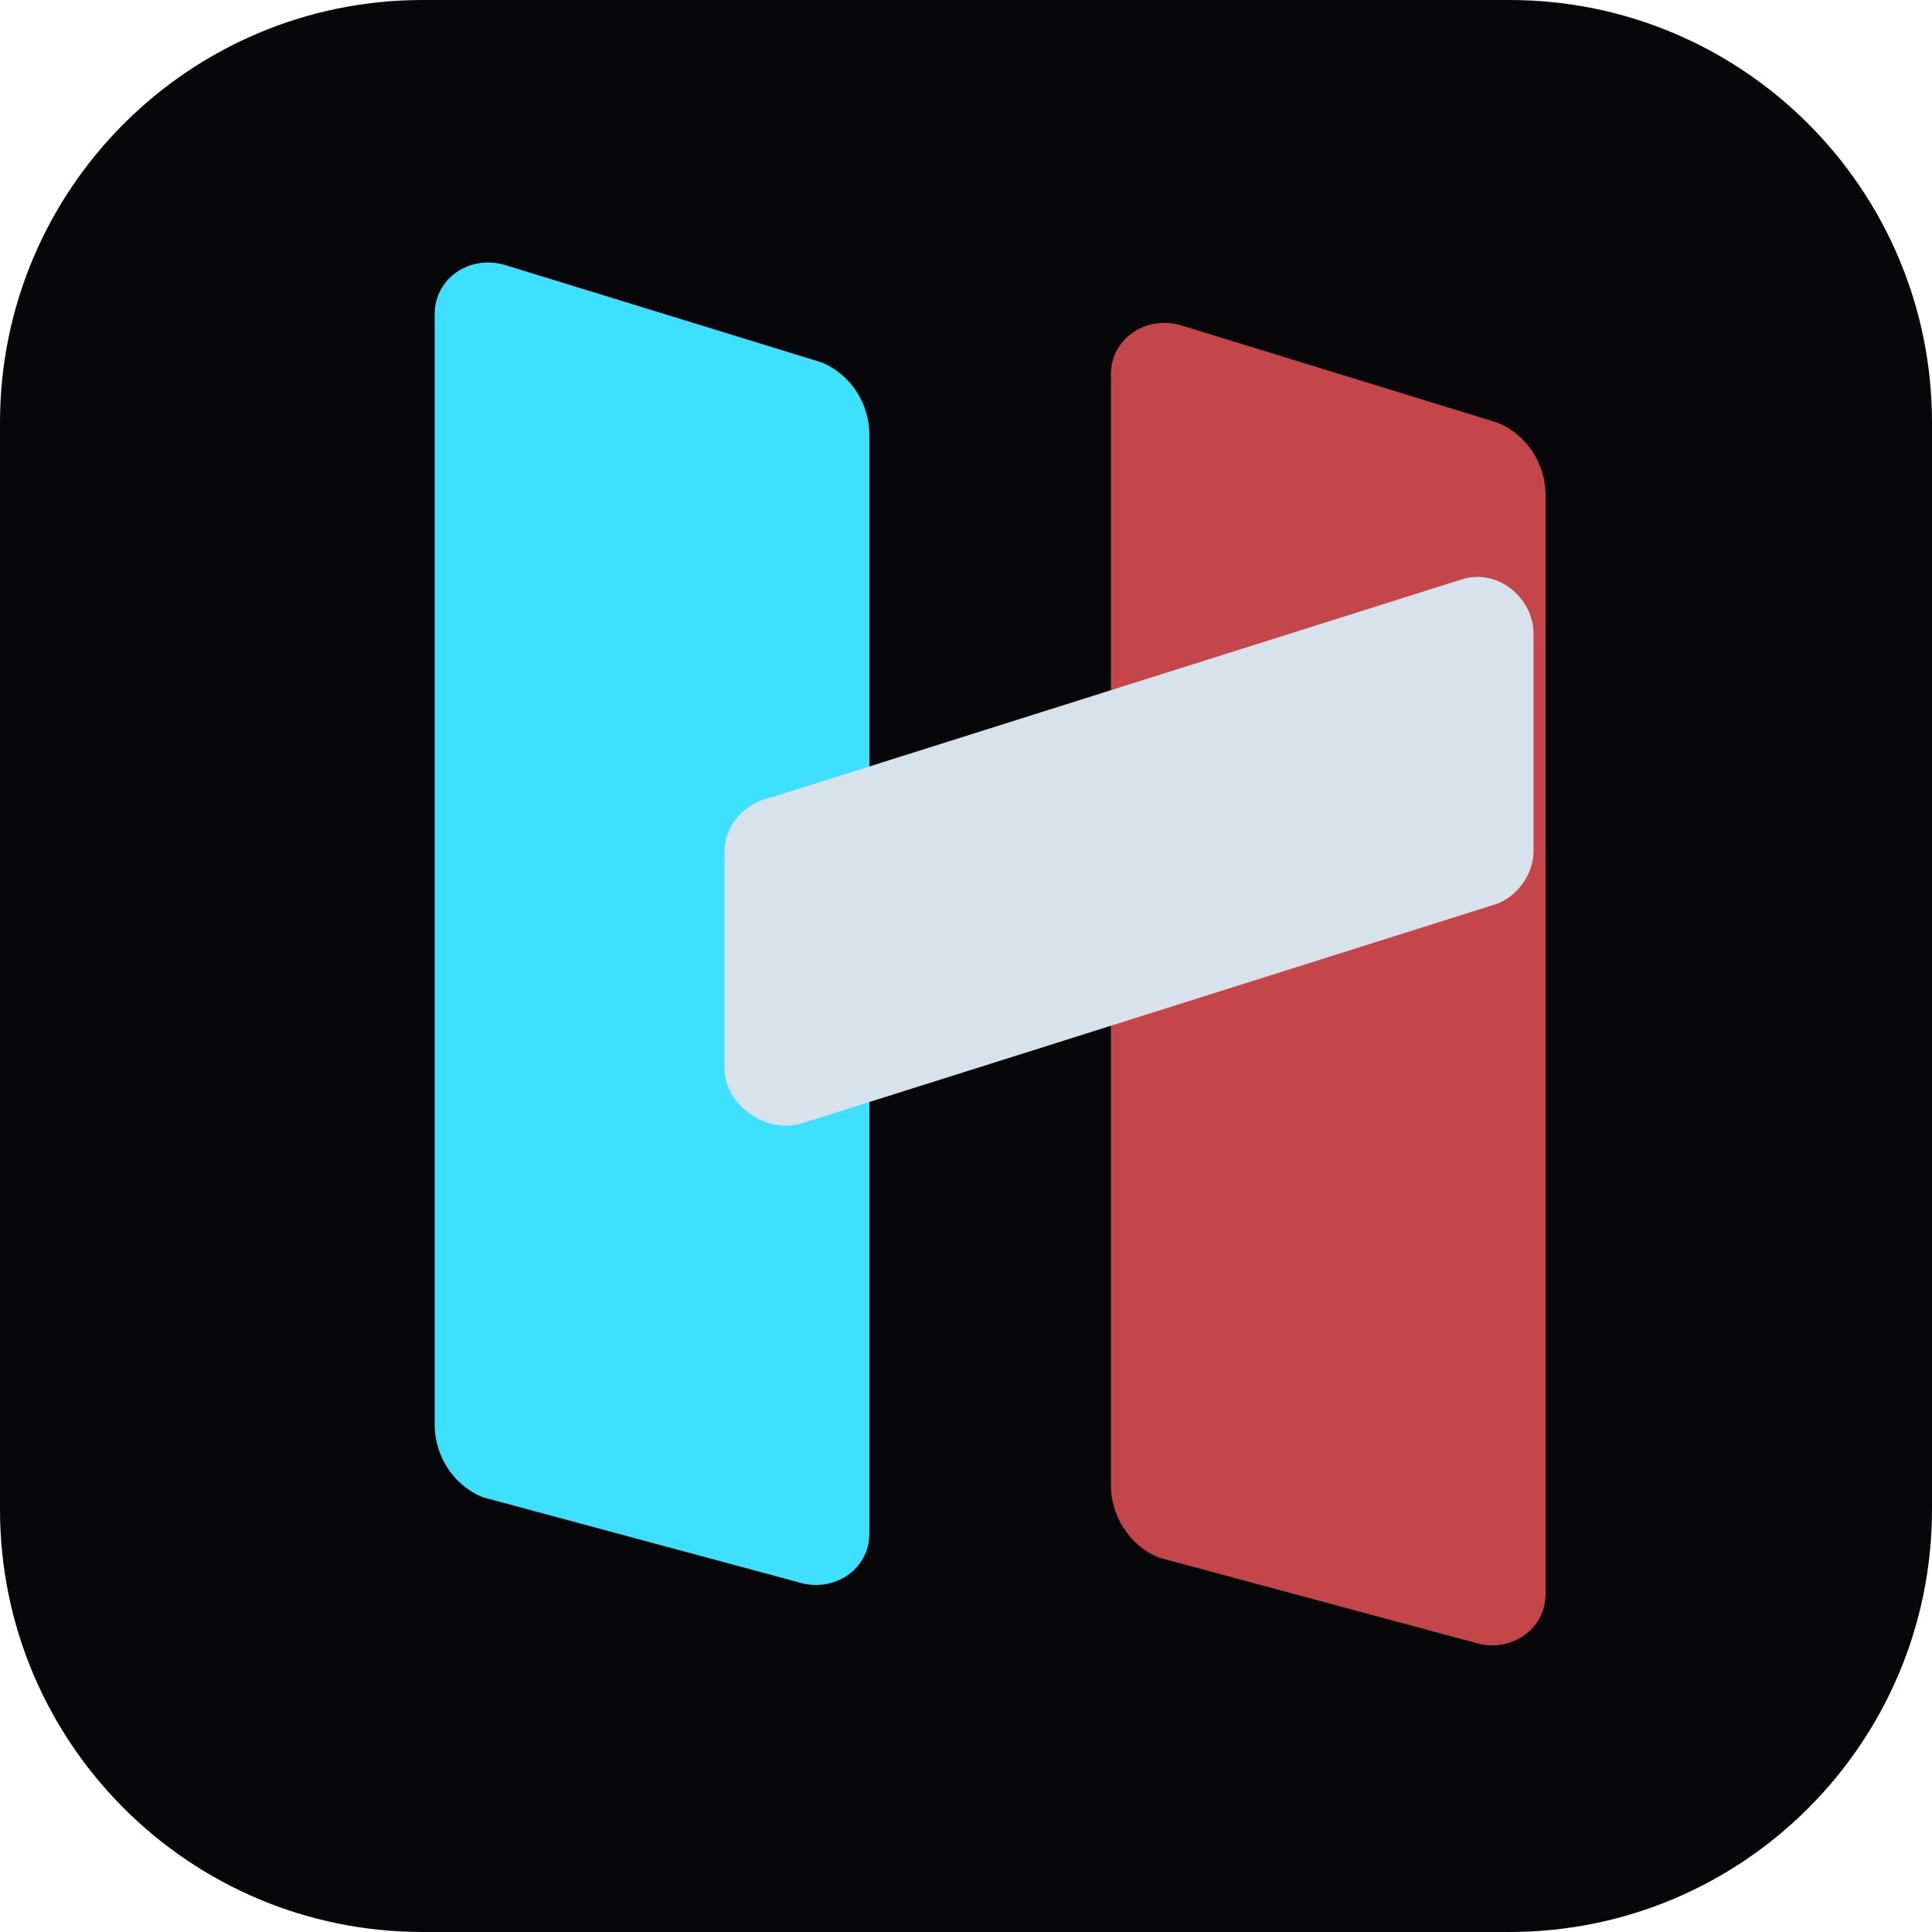
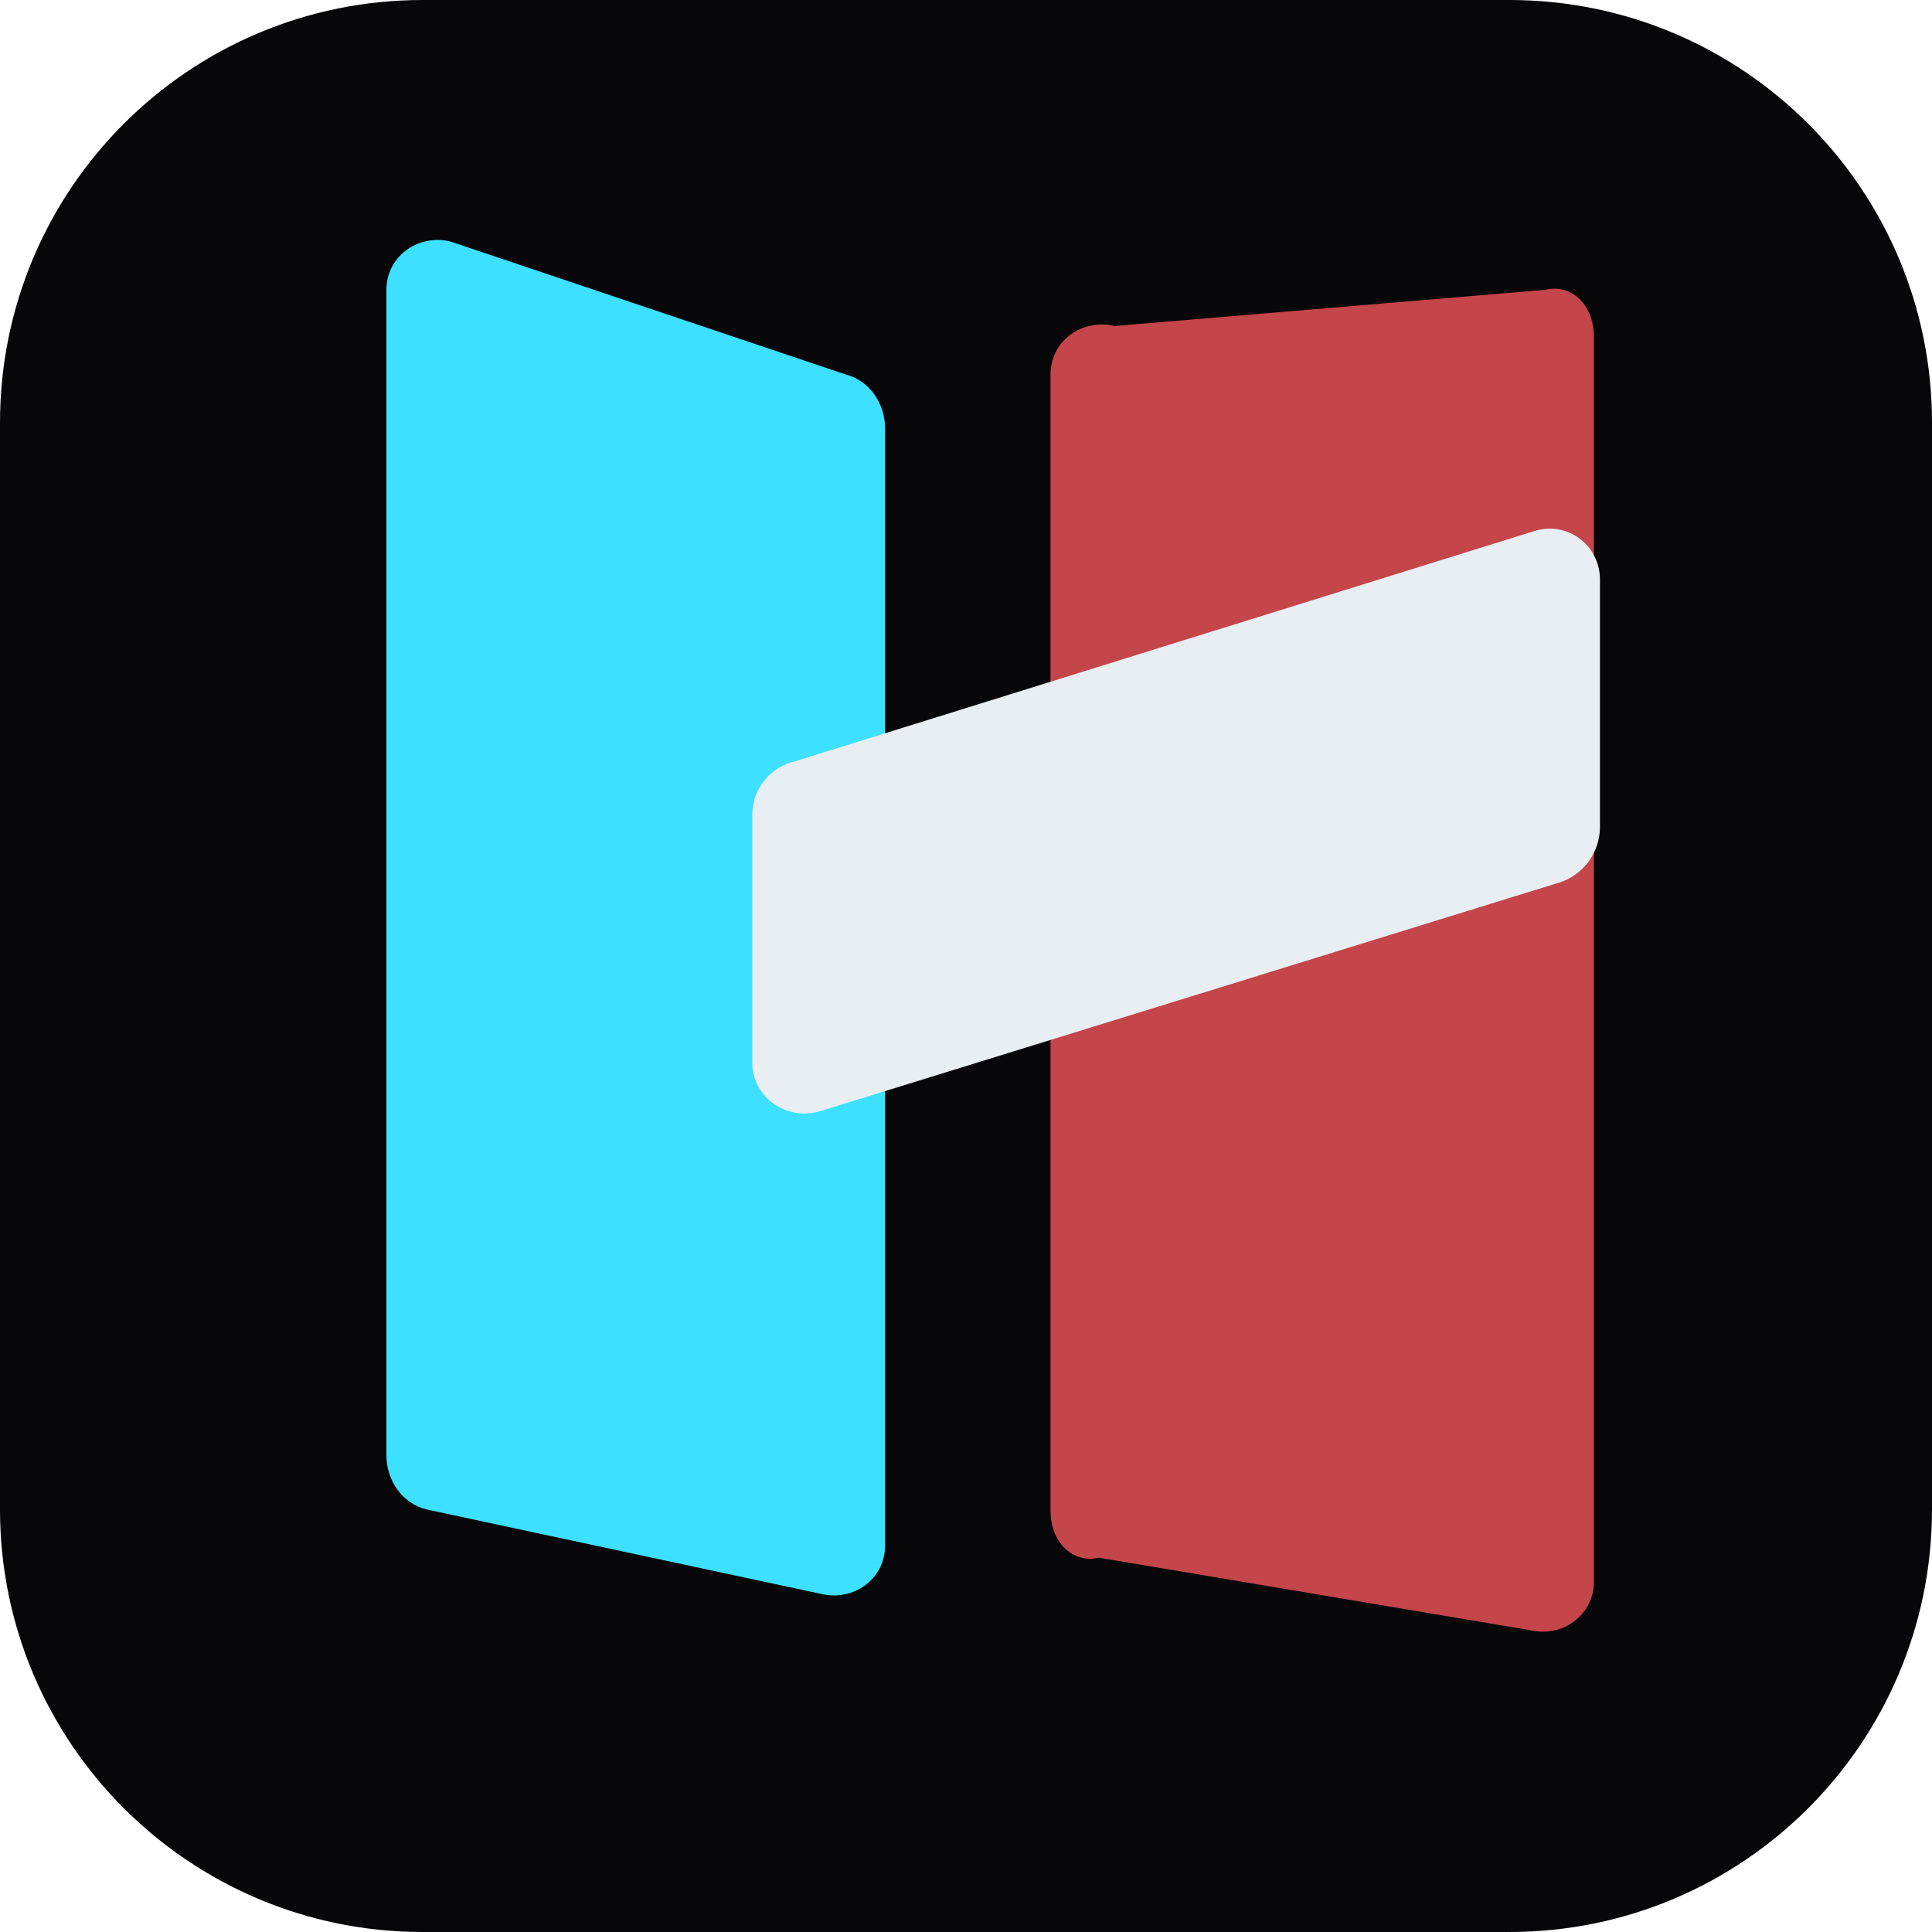
<svg xmlns="http://www.w3.org/2000/svg" viewBox="0 0 32 32">
  <rect width="32" height="32" rx="7" fill="#070709" />
-   <path fill="#3ee0ff" d="M7.2 5.2c0-.6.6-1 1.2-.8L13.6 6c.5.2.8.7.8 1.2v18.2c0 .6-.6 1-1.2.8L8 24.8c-.5-.2-.8-.7-.8-1.2V5.2Z" />
-   <path fill="#c4454a" d="M18.4 6.2c0-.6.6-1 1.2-.8L24.8 7c.5.2.8.7.8 1.2v18.2c0 .6-.6 1-1.2.8L19.2 25.8c-.5-.2-.8-.7-.8-1.2V6.2Z" />
-   <path fill="#d8e2ea" d="M12.8 13.2 24.2 9.6c.6-.2 1.2.3 1.2.9v3.6c0 .4-.3.8-.7.9L13.3 18.6c-.6.2-1.3-.3-1.3-.9v-3.6c0-.4.3-.8.8-.9Z" />
+   <path fill="#3ee0ff" d="M6.4 4.8c0-.55.52-.93 1.06-.8L14 6.2c.4.1.66.48.66.9V25.6c0 .55-.52.93-1.06.8L7.06 25c-.4-.1-.66-.48-.66-.9V4.8Z" />
+   <path fill="#c4454a" d="M17.4 6.2c0-.55.52-.93 1.06-.8L25.6 4.8c.4-.1.8.22.8.78V26.2c0 .55-.52.93-1.06.8L18.2 25.8c-.4.1-.8-.22-.8-.78V6.2Z" />
+   <path fill="#e8eef2" d="M13.2 12.6 25.4 8.8c.55-.18 1.1.22 1.1.8v4.1c0 .42-.28.8-.68.92L13.6 18.4c-.56.18-1.14-.22-1.14-.8v-4.1c0-.42.28-.8.74-.9Z" />
</svg>
